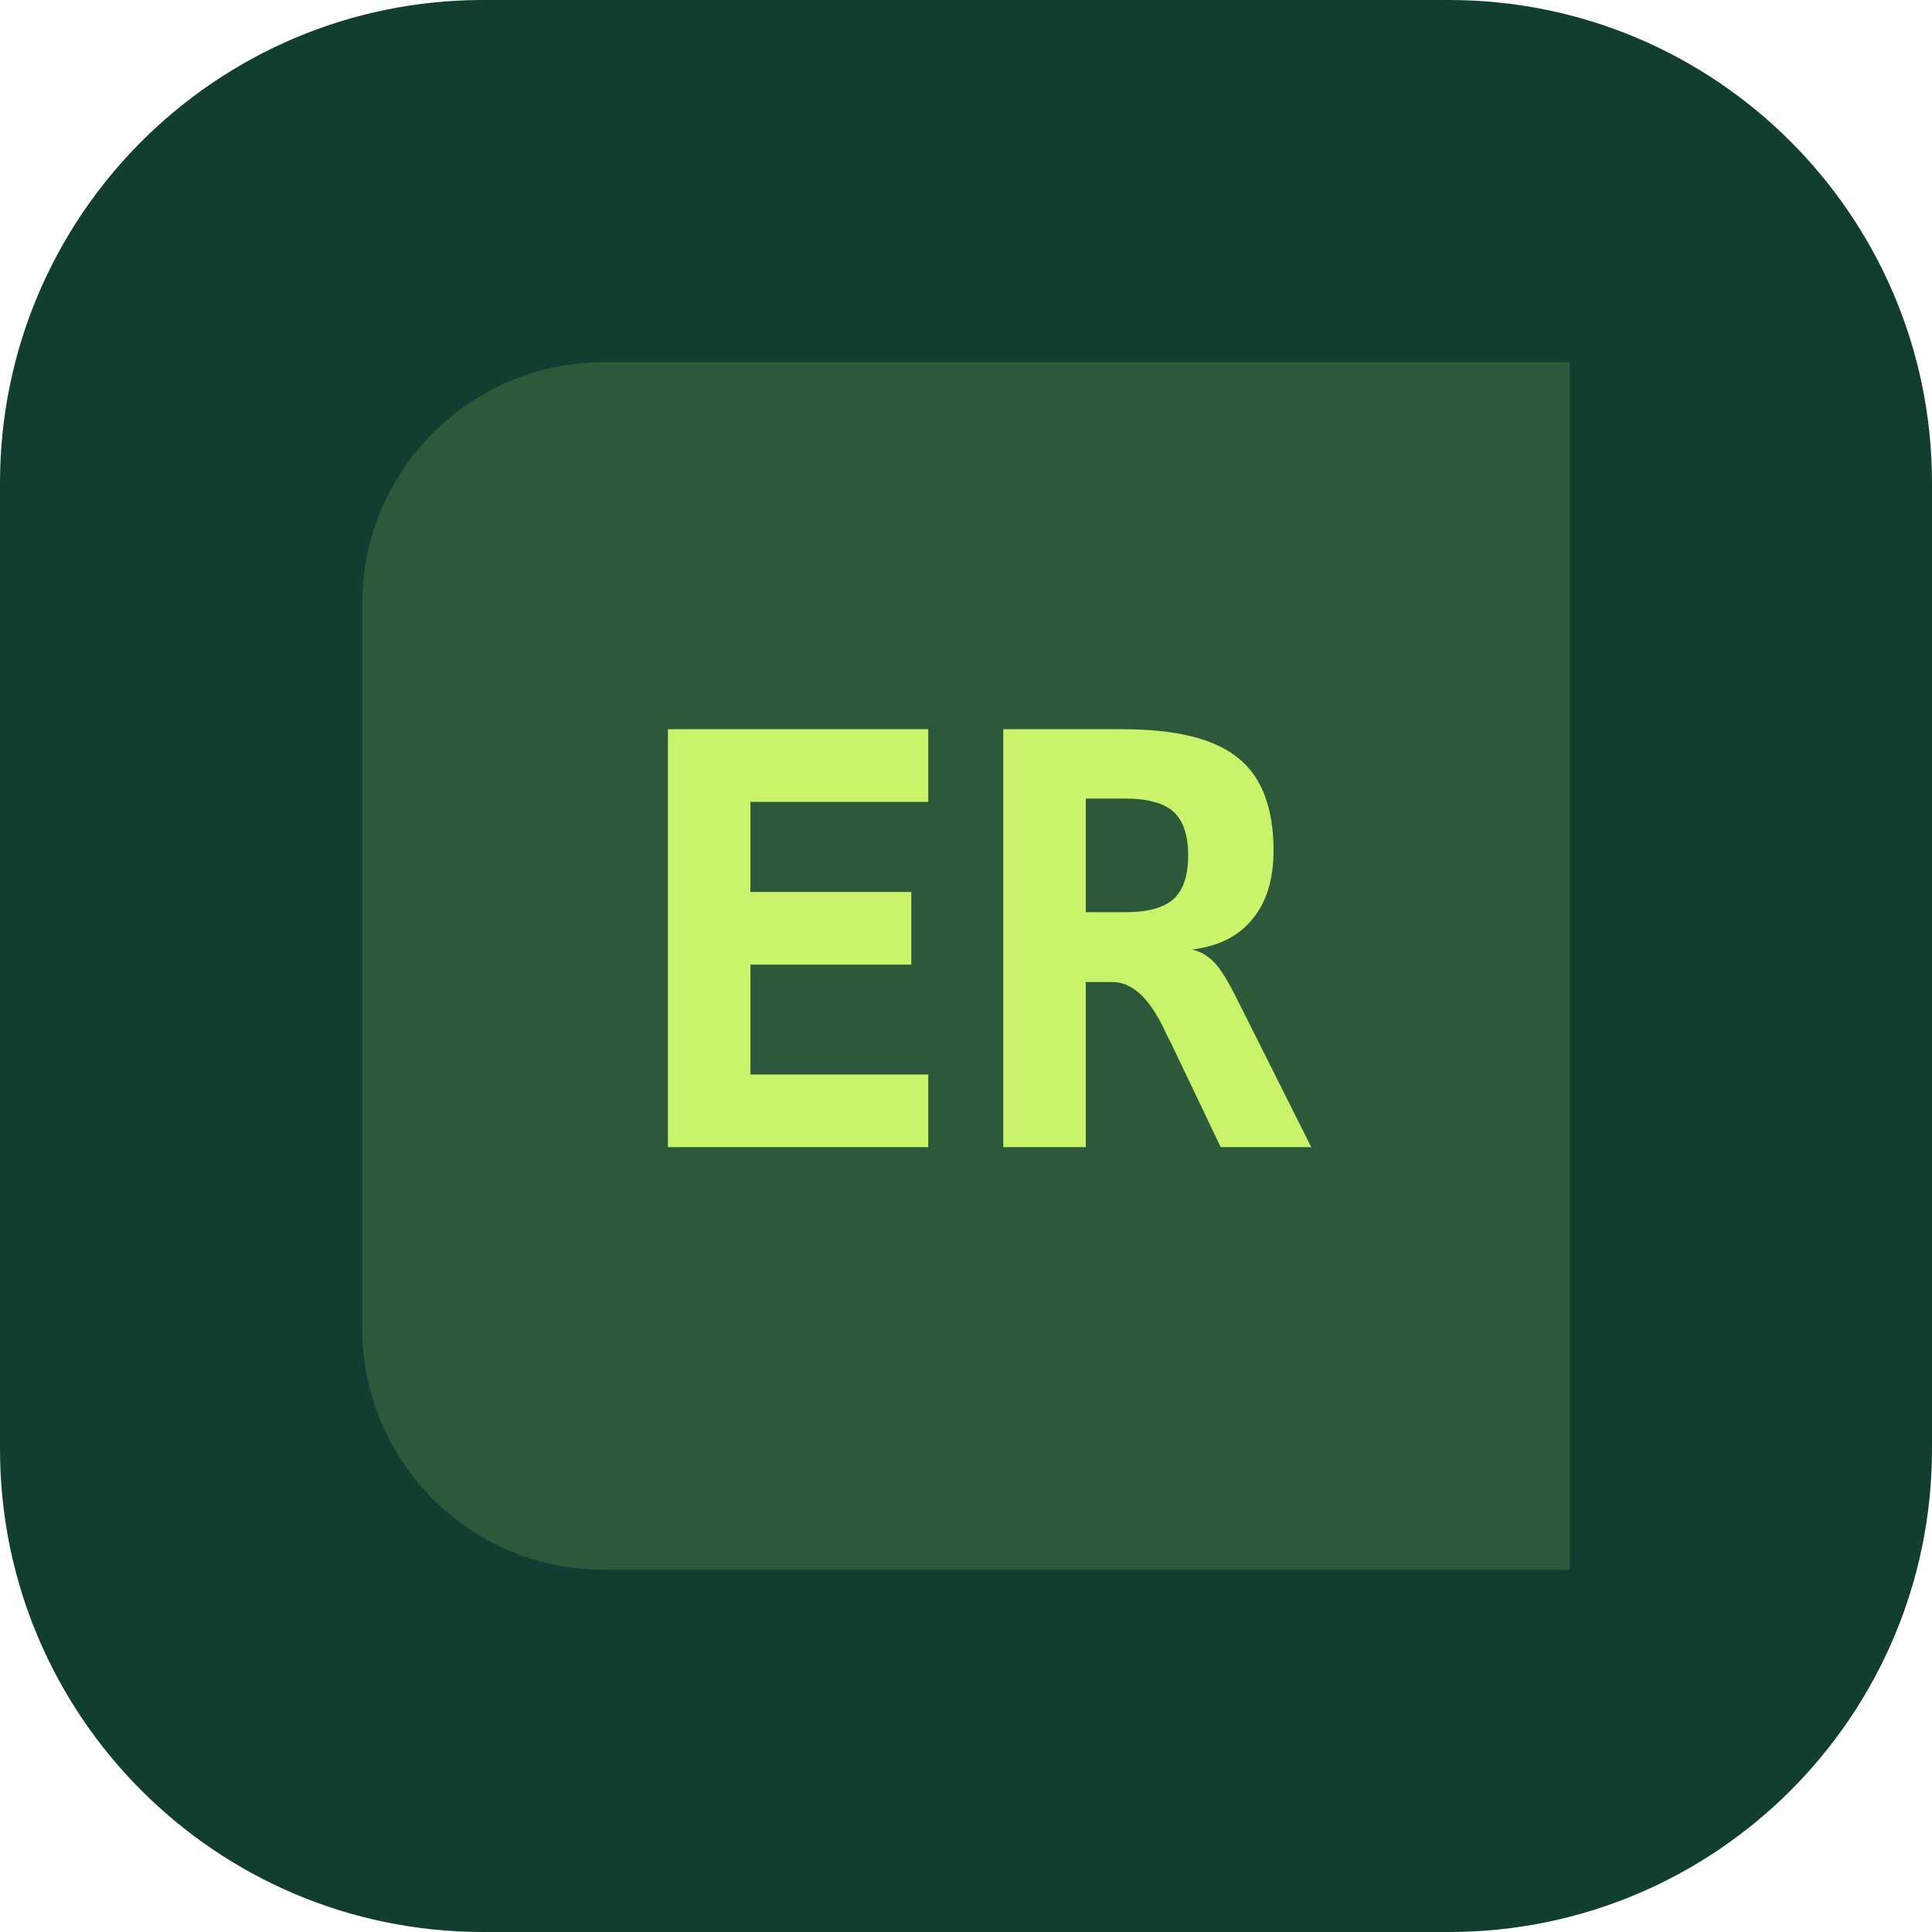
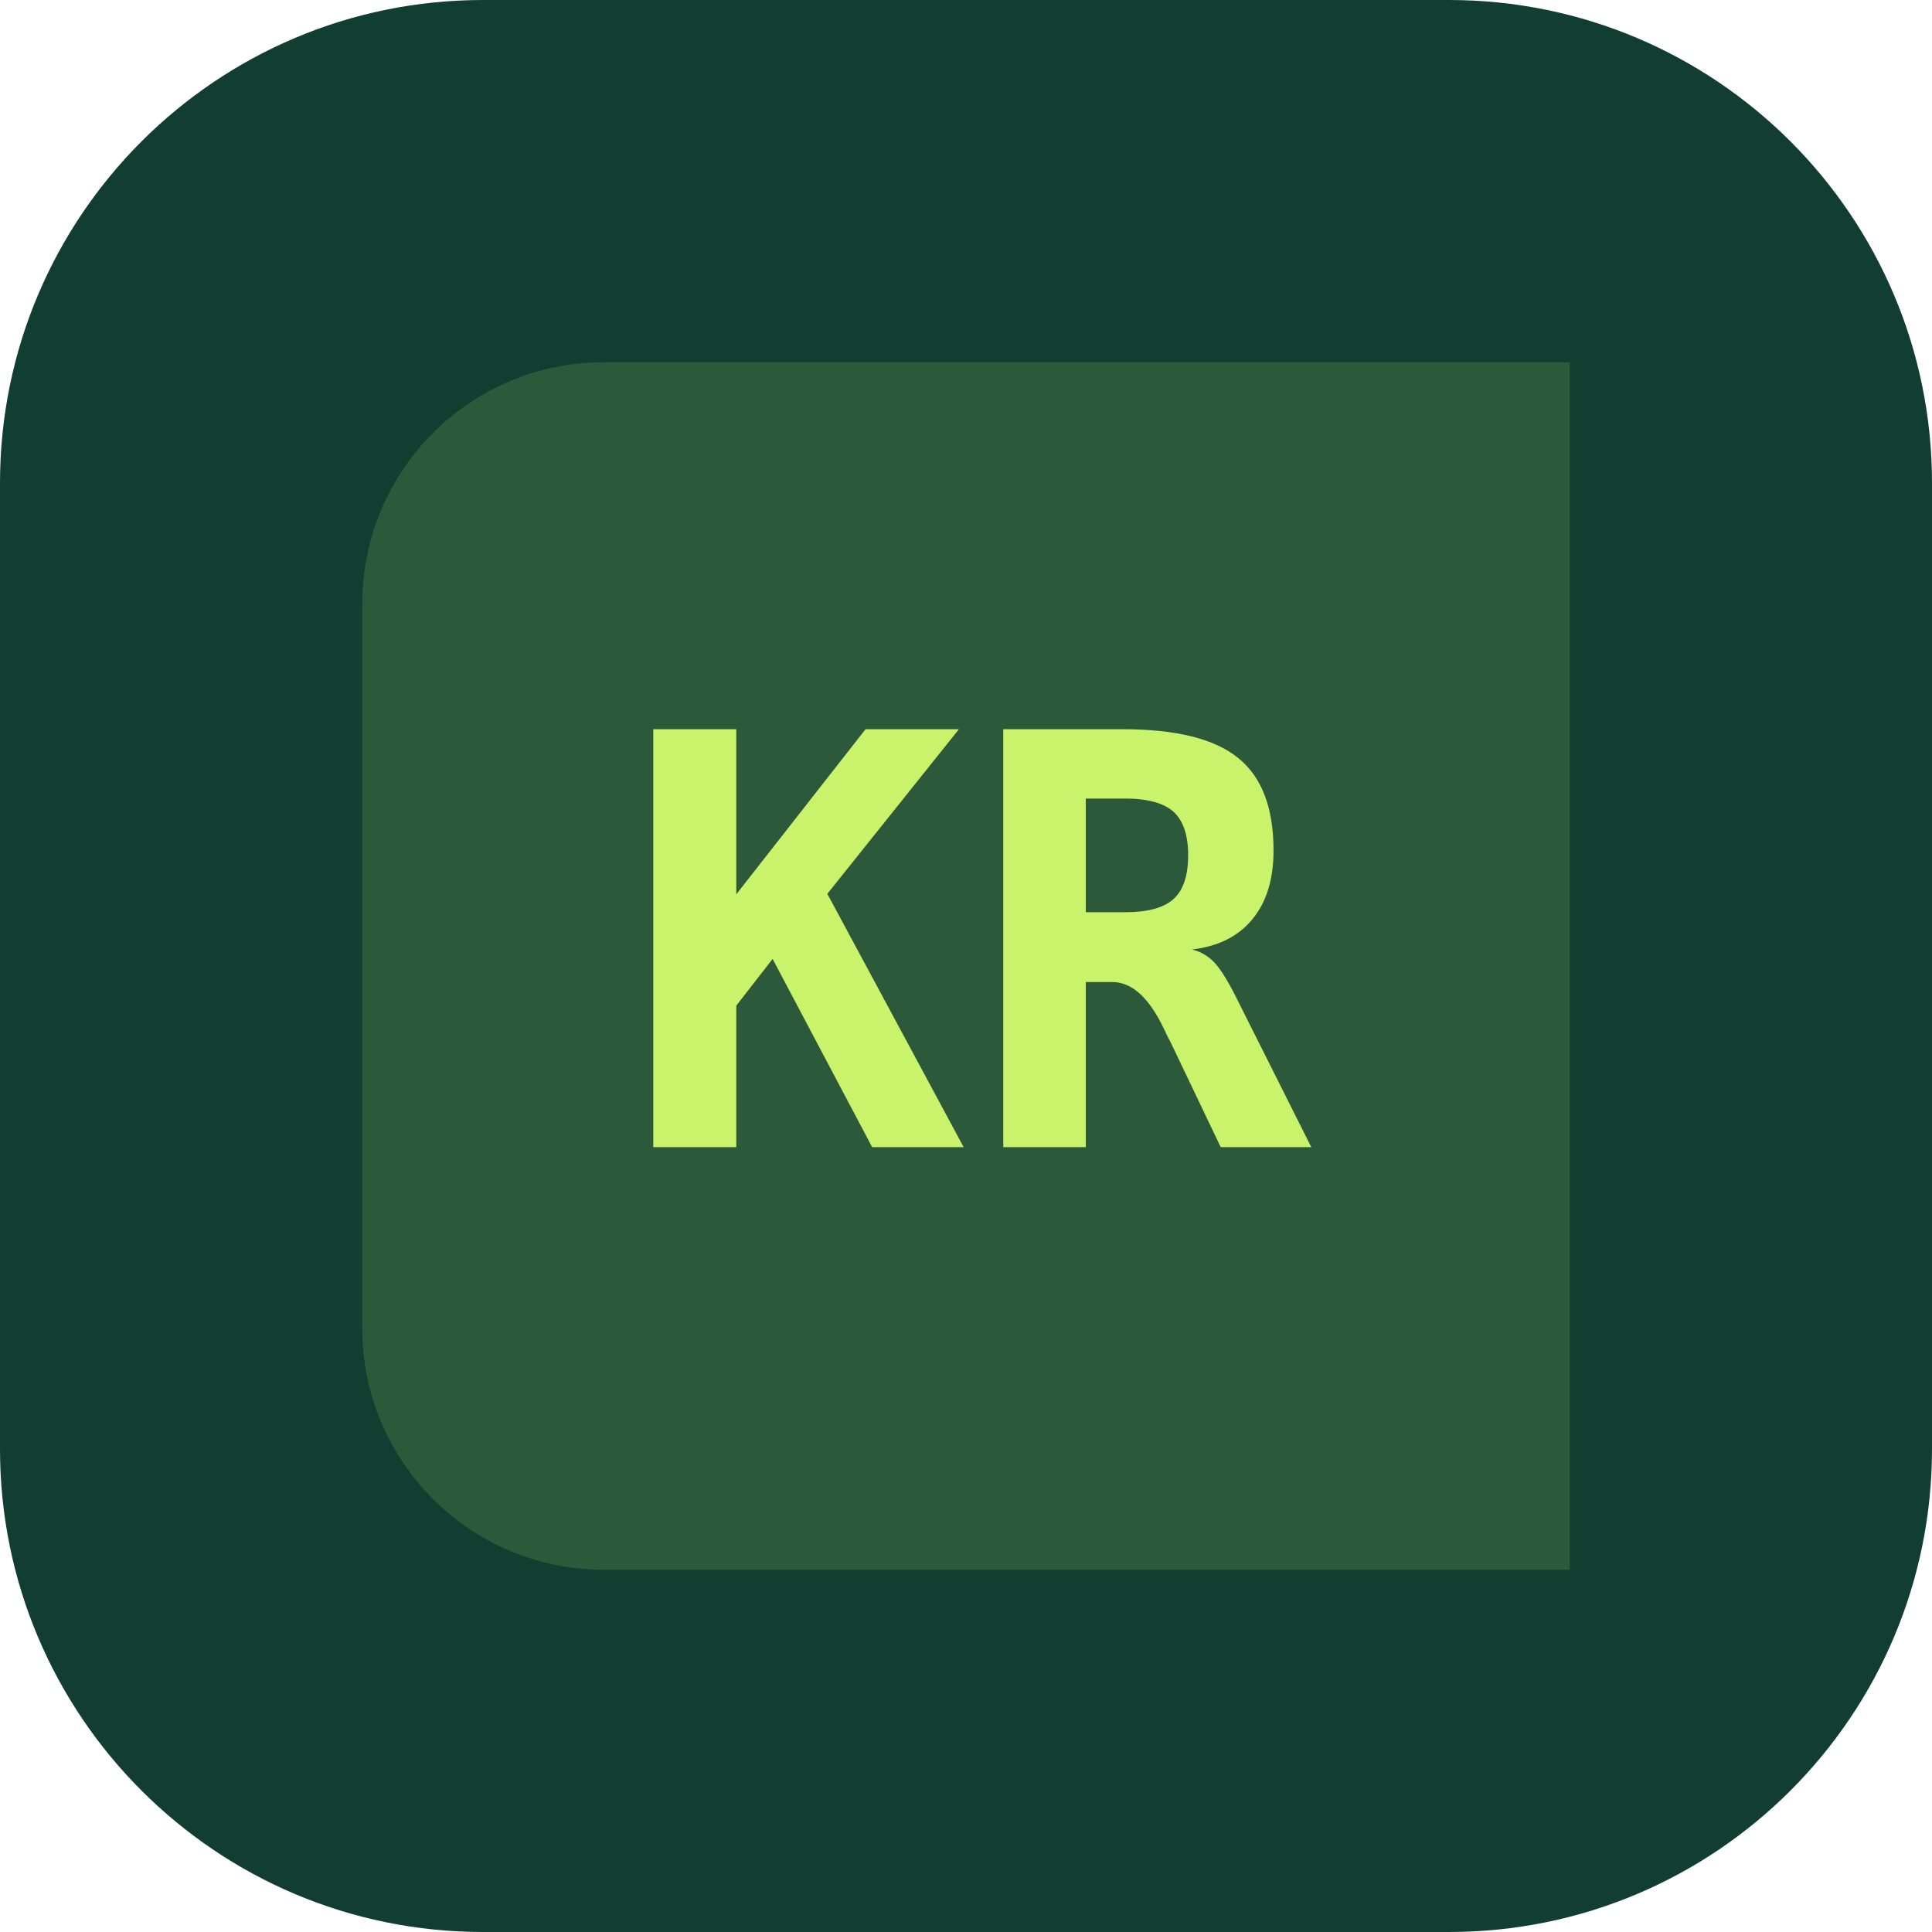
<svg xmlns="http://www.w3.org/2000/svg" viewBox="0 0 64 64">
  <rect width="64" height="64" rx="16" fill="#123e32" />
  <path d="M47 12h5v40H20A8 8 0 0 1 12 44V20a8 8 0 0 1 8-8h27Z" fill="#c9f36a" opacity=".15" />
-   <text x="32" y="38" text-anchor="middle" fill="#c9f36a" font-family="ui-monospace,monospace" font-size="19" font-weight="700">ER</text>
+   <text x="32" y="38" text-anchor="middle" fill="#c9f36a" font-family="ui-monospace,monospace" font-size="19" font-weight="700">KR</text>
</svg>
